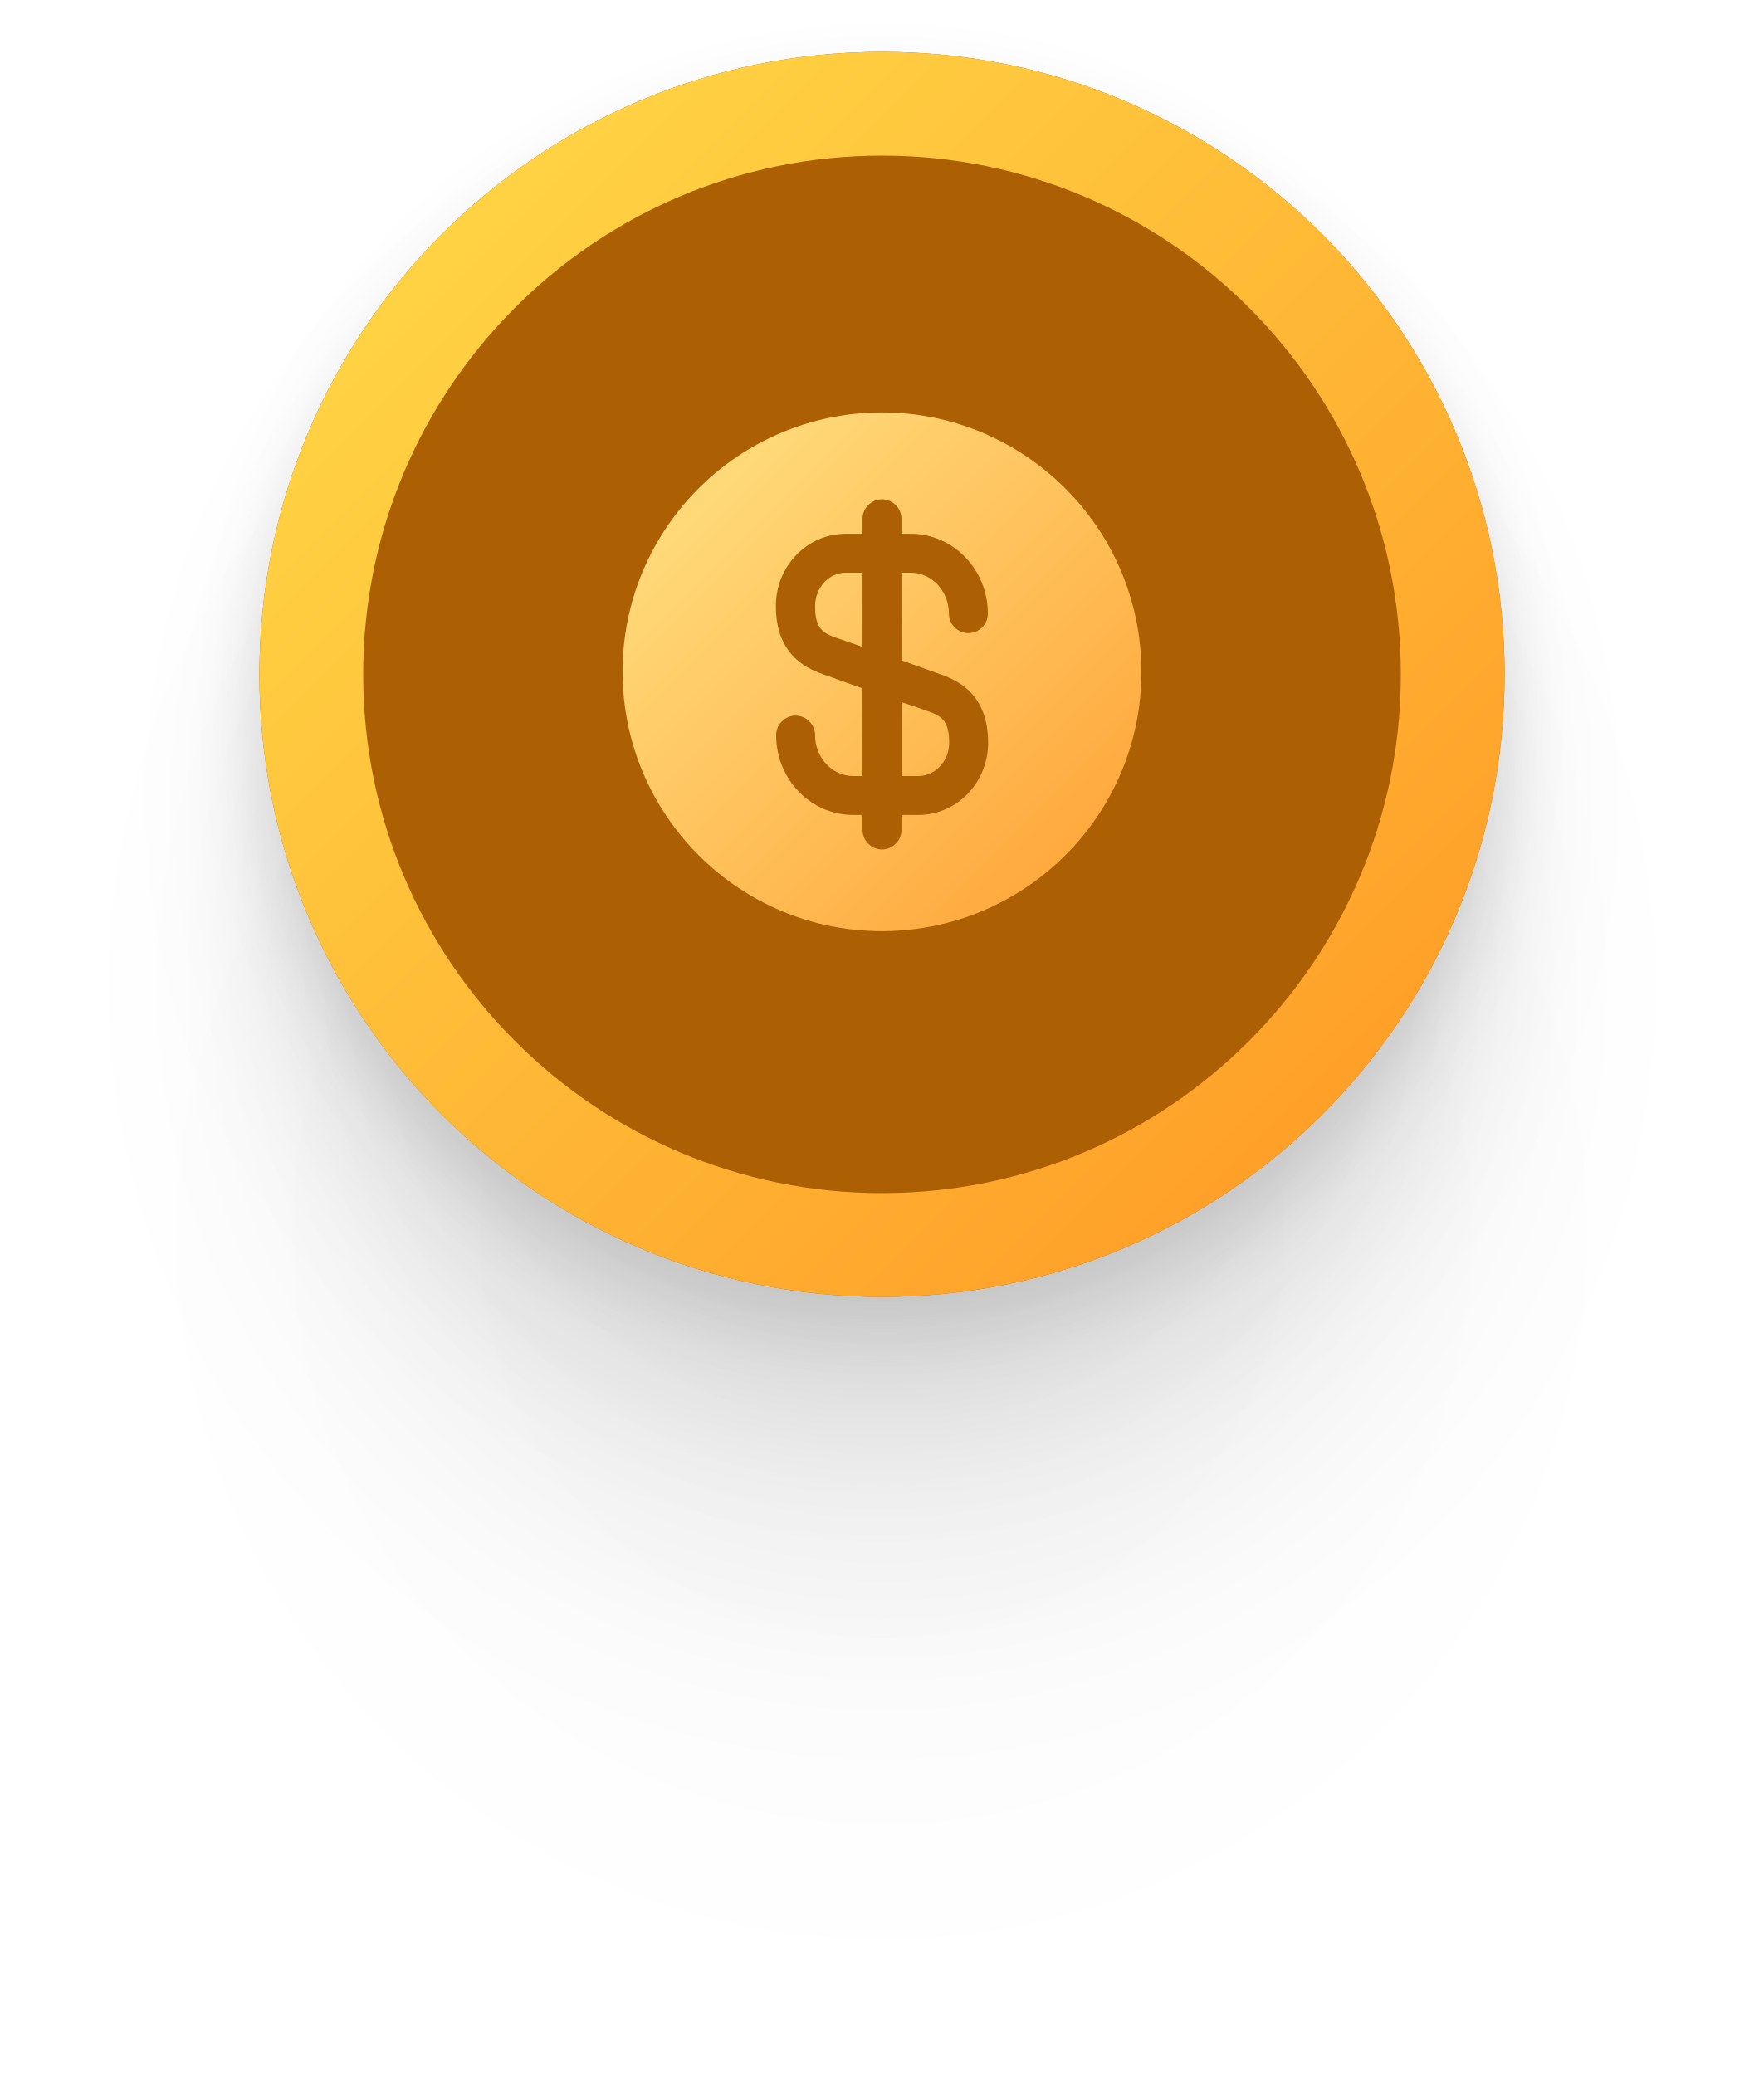
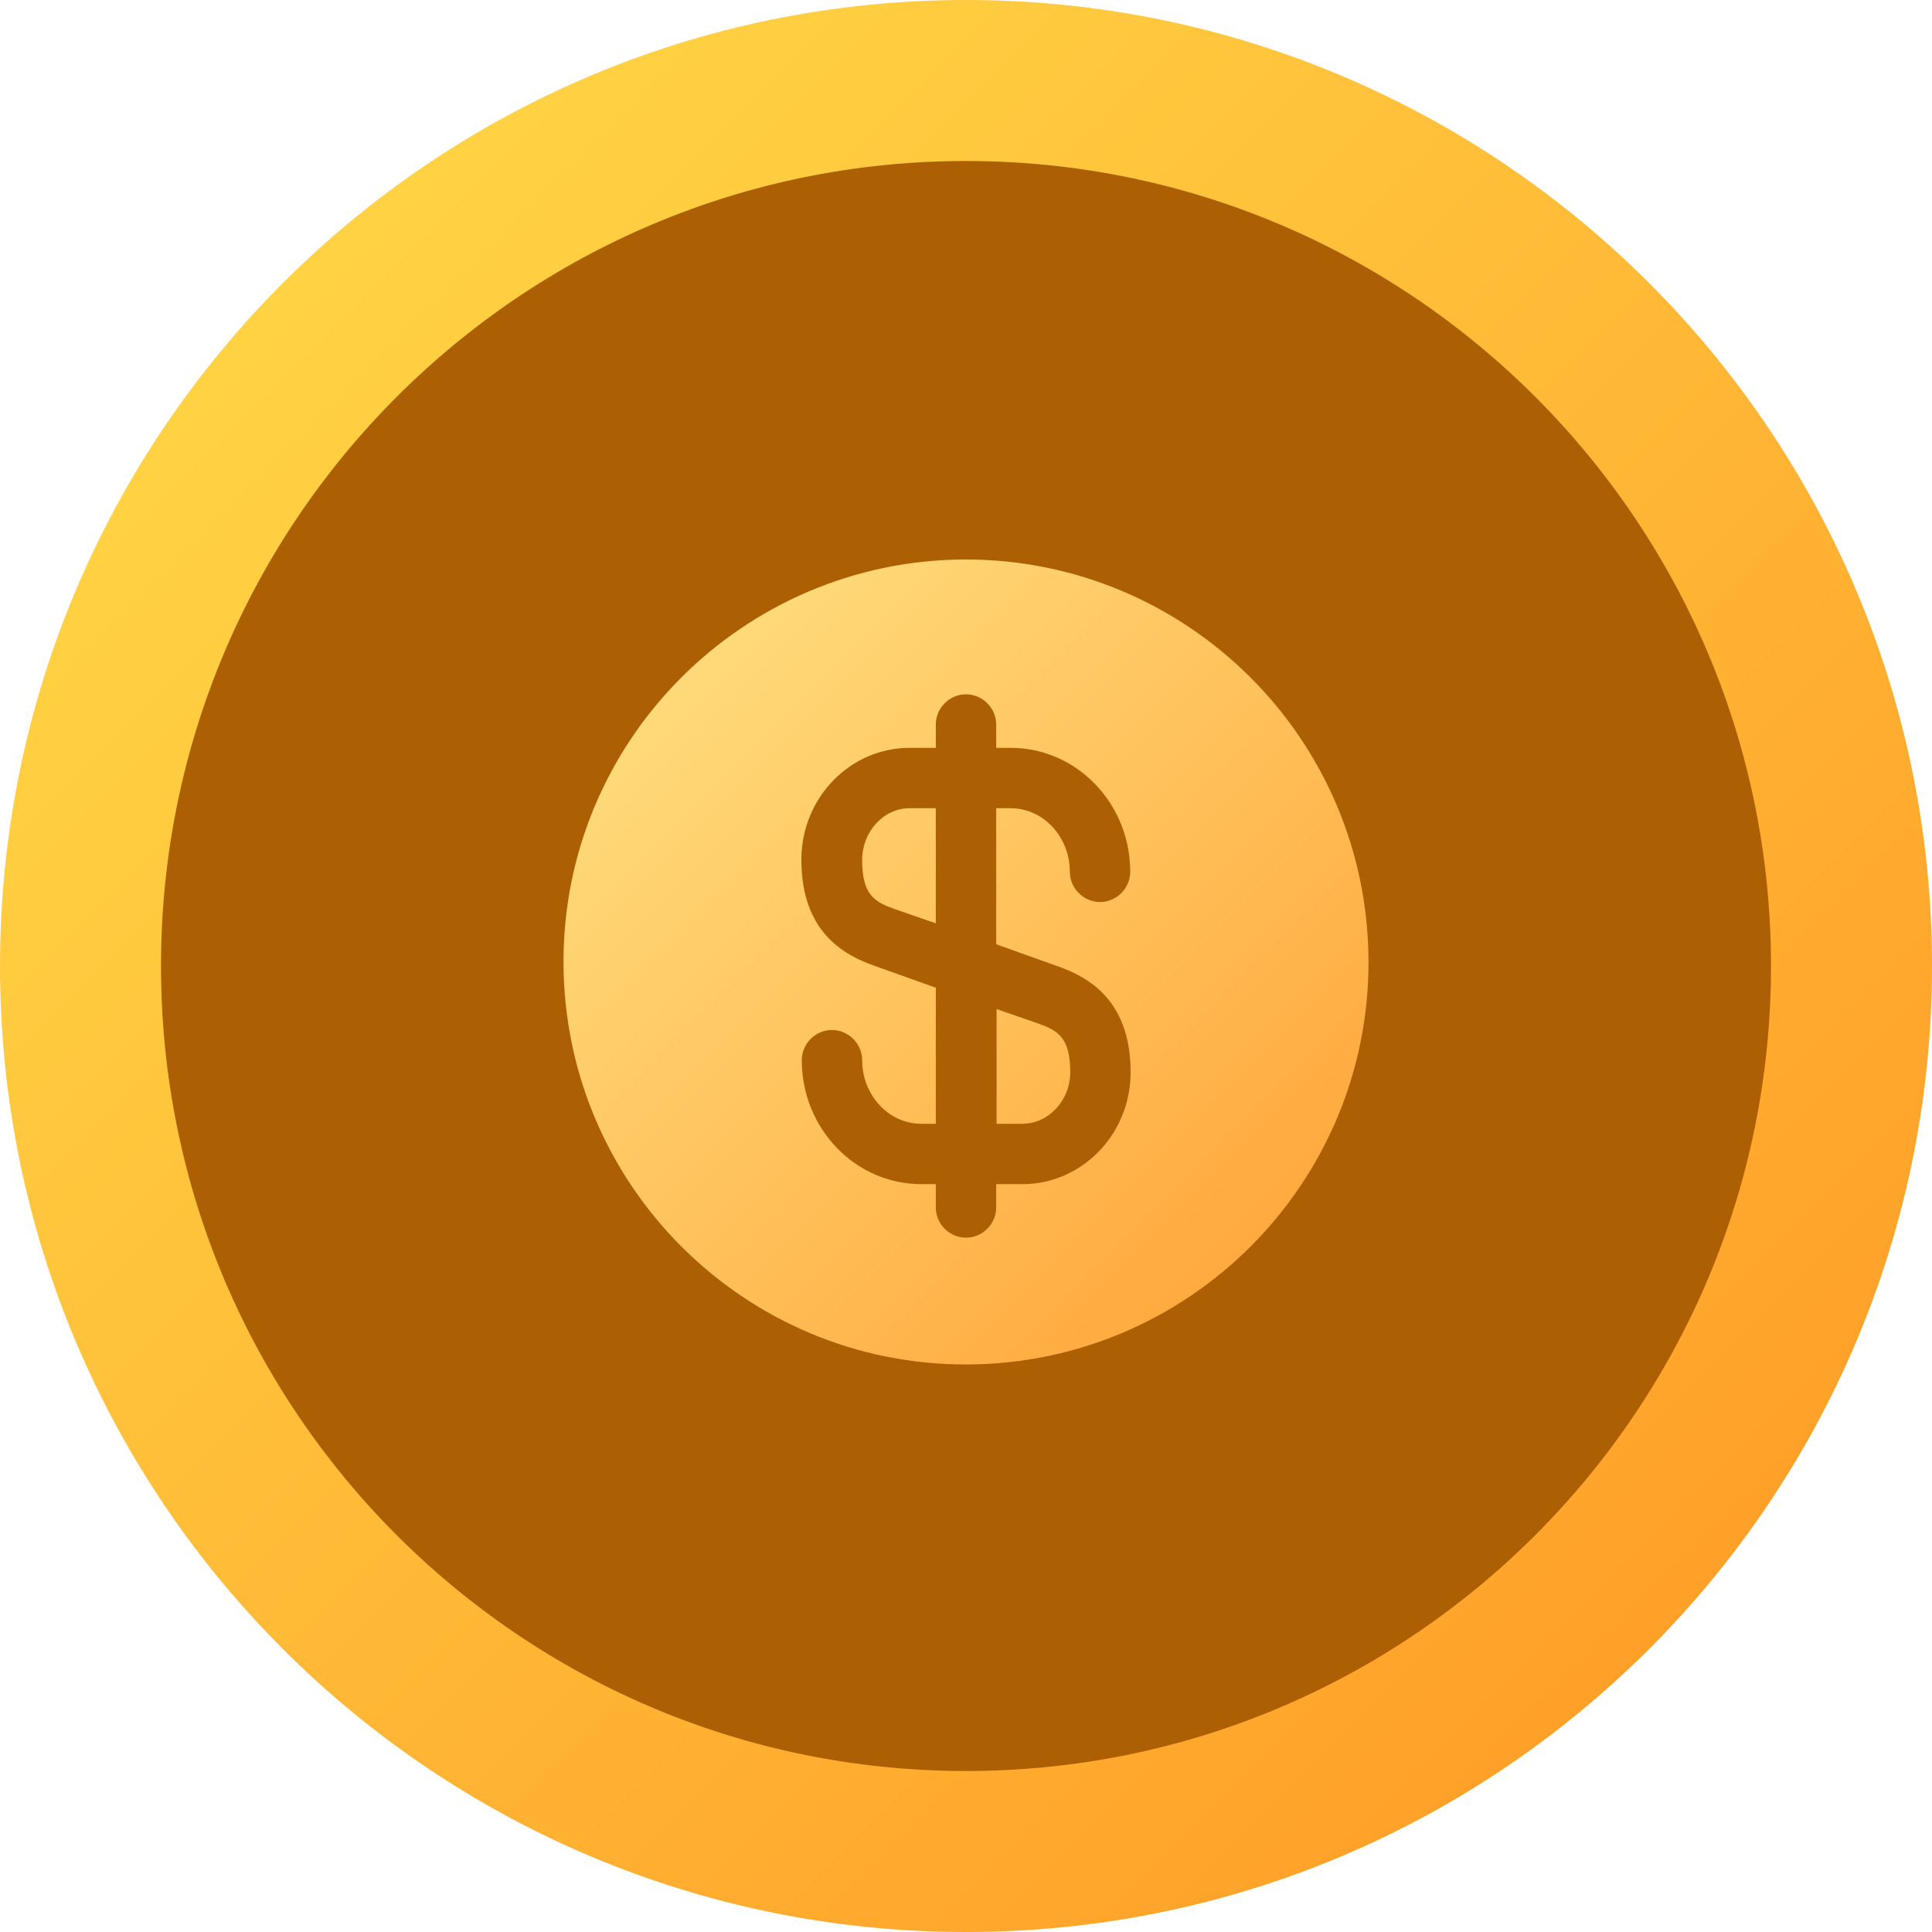
- <svg xmlns="http://www.w3.org/2000/svg" width="34" height="40" viewBox="0 0 34 40" fill="none">
-   <g filter="url(#filter0_dddd_312_1407)">
-     <rect x="5" y="1" width="24" height="24" rx="12" fill="#AC5F03" />
-     <rect x="6" y="2" width="22" height="22" rx="11" stroke="url(#paint0_linear_312_1407)" stroke-width="2" />
-     <mask id="mask0_312_1407" style="mask-type:alpha" maskUnits="userSpaceOnUse" x="11" y="7" width="12" height="12">
-       <path d="M17.375 14.96H17.7C18.025 14.96 18.295 14.67 18.295 14.32C18.295 13.885 18.14 13.8 17.885 13.71L17.38 13.535V14.96H17.375Z" fill="black" />
-       <path d="M16.985 7.95C14.225 7.96 11.99 10.205 12 12.965C12.01 15.725 14.255 17.96 17.015 17.95C19.775 17.94 22.01 15.695 22 12.935C21.99 10.175 19.745 7.945 16.985 7.95ZM18.13 13C18.52 13.135 19.045 13.425 19.045 14.32C19.045 15.09 18.44 15.71 17.7 15.71H17.375V16C17.375 16.205 17.205 16.375 17 16.375C16.795 16.375 16.625 16.205 16.625 16V15.71H16.445C15.625 15.71 14.96 15.02 14.96 14.17C14.96 13.965 15.13 13.795 15.335 13.795C15.54 13.795 15.71 13.965 15.71 14.17C15.71 14.605 16.04 14.96 16.445 14.96H16.625V13.27L15.87 13C15.48 12.865 14.955 12.575 14.955 11.68C14.955 10.91 15.56 10.29 16.3 10.29H16.625V10C16.625 9.795 16.795 9.625 17 9.625C17.205 9.625 17.375 9.795 17.375 10V10.29H17.555C18.375 10.29 19.04 10.98 19.04 11.83C19.04 12.035 18.87 12.205 18.665 12.205C18.46 12.205 18.29 12.035 18.29 11.83C18.29 11.395 17.96 11.04 17.555 11.04H17.375V12.73L18.13 13Z" fill="#292D32" />
-       <path d="M15.71 11.685C15.71 12.12 15.865 12.205 16.12 12.295L16.625 12.47V11.04H16.3C15.975 11.04 15.71 11.33 15.71 11.685Z" fill="#292D32" />
-     </mask>
-     <g mask="url(#mask0_312_1407)">
-       <rect x="11" y="7" width="12" height="12" fill="url(#paint1_linear_312_1407)" />
-     </g>
+ <svg xmlns="http://www.w3.org/2000/svg" width="24" height="24" viewBox="0 0 24 24" fill="none">
+   <rect x="1" y="1" width="22" height="22" rx="11" fill="#AC5F03" />
+   <rect x="1" y="1" width="22" height="22" rx="11" stroke="url(#paint0_linear_623_4844)" stroke-width="2" />
+   <mask id="mask0_623_4844" style="mask-type:alpha" maskUnits="userSpaceOnUse" x="6" y="6" width="12" height="12">
+     <path d="M12.375 13.96H12.7C13.025 13.96 13.295 13.67 13.295 13.32C13.295 12.885 13.14 12.8 12.885 12.71L12.38 12.535V13.96H12.375Z" fill="black" />
+     <path d="M11.985 6.95C9.225 6.96 6.99 9.205 7 11.965C7.01 14.725 9.255 16.96 12.015 16.95C14.775 16.94 17.01 14.695 17 11.935C16.99 9.175 14.745 6.945 11.985 6.95ZM13.13 12C13.52 12.135 14.045 12.425 14.045 13.32C14.045 14.09 13.44 14.71 12.7 14.71H12.375V15C12.375 15.205 12.205 15.375 12 15.375C11.795 15.375 11.625 15.205 11.625 15V14.71H11.445C10.625 14.71 9.96 14.02 9.96 13.17C9.96 12.965 10.13 12.795 10.335 12.795C10.54 12.795 10.71 12.965 10.71 13.17C10.71 13.605 11.04 13.96 11.445 13.96H11.625V12.27L10.87 12C10.48 11.865 9.955 11.575 9.955 10.68C9.955 9.91 10.56 9.29 11.3 9.29H11.625V9C11.625 8.795 11.795 8.625 12 8.625C12.205 8.625 12.375 8.795 12.375 9V9.29H12.555C13.375 9.29 14.04 9.98 14.04 10.83C14.04 11.035 13.87 11.205 13.665 11.205C13.46 11.205 13.29 11.035 13.29 10.83C13.29 10.395 12.96 10.04 12.555 10.04H12.375V11.73L13.13 12Z" fill="#292D32" />
+     <path d="M10.71 10.685C10.71 11.12 10.865 11.205 11.12 11.295L11.625 11.47V10.04H11.3C10.975 10.04 10.71 10.33 10.71 10.685Z" fill="#292D32" />
+   </mask>
+   <g mask="url(#mask0_623_4844)">
+     <rect x="6" y="6" width="12" height="12" fill="url(#paint1_linear_623_4844)" />
  </g>
  <defs>
-     <filter id="filter0_dddd_312_1407" x="0.8" y="0.4" width="32.4" height="39.6" filterUnits="userSpaceOnUse" color-interpolation-filters="sRGB">
-       <feFlood flood-opacity="0" result="BackgroundImageFix" />
-       <feColorMatrix in="SourceAlpha" type="matrix" values="0 0 0 0 0 0 0 0 0 0 0 0 0 0 0 0 0 0 127 0" result="hardAlpha" />
-       <feOffset dy="0.6" />
-       <feGaussianBlur stdDeviation="0.6" />
-       <feColorMatrix type="matrix" values="0 0 0 0 0 0 0 0 0 0 0 0 0 0 0 0 0 0 0.1 0" />
-       <feBlend mode="normal" in2="BackgroundImageFix" result="effect1_dropShadow_312_1407" />
-       <feColorMatrix in="SourceAlpha" type="matrix" values="0 0 0 0 0 0 0 0 0 0 0 0 0 0 0 0 0 0 127 0" result="hardAlpha" />
-       <feOffset dy="2.4" />
-       <feGaussianBlur stdDeviation="1.2" />
-       <feColorMatrix type="matrix" values="0 0 0 0 0 0 0 0 0 0 0 0 0 0 0 0 0 0 0.09 0" />
-       <feBlend mode="normal" in2="effect1_dropShadow_312_1407" result="effect2_dropShadow_312_1407" />
-       <feColorMatrix in="SourceAlpha" type="matrix" values="0 0 0 0 0 0 0 0 0 0 0 0 0 0 0 0 0 0 127 0" result="hardAlpha" />
-       <feOffset dy="6" />
-       <feGaussianBlur stdDeviation="1.8" />
-       <feColorMatrix type="matrix" values="0 0 0 0 0 0 0 0 0 0 0 0 0 0 0 0 0 0 0.05 0" />
-       <feBlend mode="normal" in2="effect2_dropShadow_312_1407" result="effect3_dropShadow_312_1407" />
-       <feColorMatrix in="SourceAlpha" type="matrix" values="0 0 0 0 0 0 0 0 0 0 0 0 0 0 0 0 0 0 127 0" result="hardAlpha" />
-       <feOffset dy="10.8" />
-       <feGaussianBlur stdDeviation="2.1" />
-       <feColorMatrix type="matrix" values="0 0 0 0 0 0 0 0 0 0 0 0 0 0 0 0 0 0 0.01 0" />
-       <feBlend mode="normal" in2="effect3_dropShadow_312_1407" result="effect4_dropShadow_312_1407" />
-       <feBlend mode="normal" in="SourceGraphic" in2="effect4_dropShadow_312_1407" result="shape" />
-     </filter>
-     <linearGradient id="paint0_linear_312_1407" x1="5" y1="1" x2="29" y2="25" gradientUnits="userSpaceOnUse">
+     <linearGradient id="paint0_linear_623_4844" x1="0" y1="0" x2="24" y2="24" gradientUnits="userSpaceOnUse">
      <stop stop-color="#FFDD49" />
      <stop offset="1" stop-color="#FF9623" />
    </linearGradient>
-     <linearGradient id="paint1_linear_312_1407" x1="11" y1="7" x2="23" y2="19" gradientUnits="userSpaceOnUse">
+     <linearGradient id="paint1_linear_623_4844" x1="6" y1="6" x2="18" y2="18" gradientUnits="userSpaceOnUse">
      <stop stop-color="#FFEA8D" />
      <stop offset="1" stop-color="#FF992A" />
    </linearGradient>
  </defs>
</svg>
